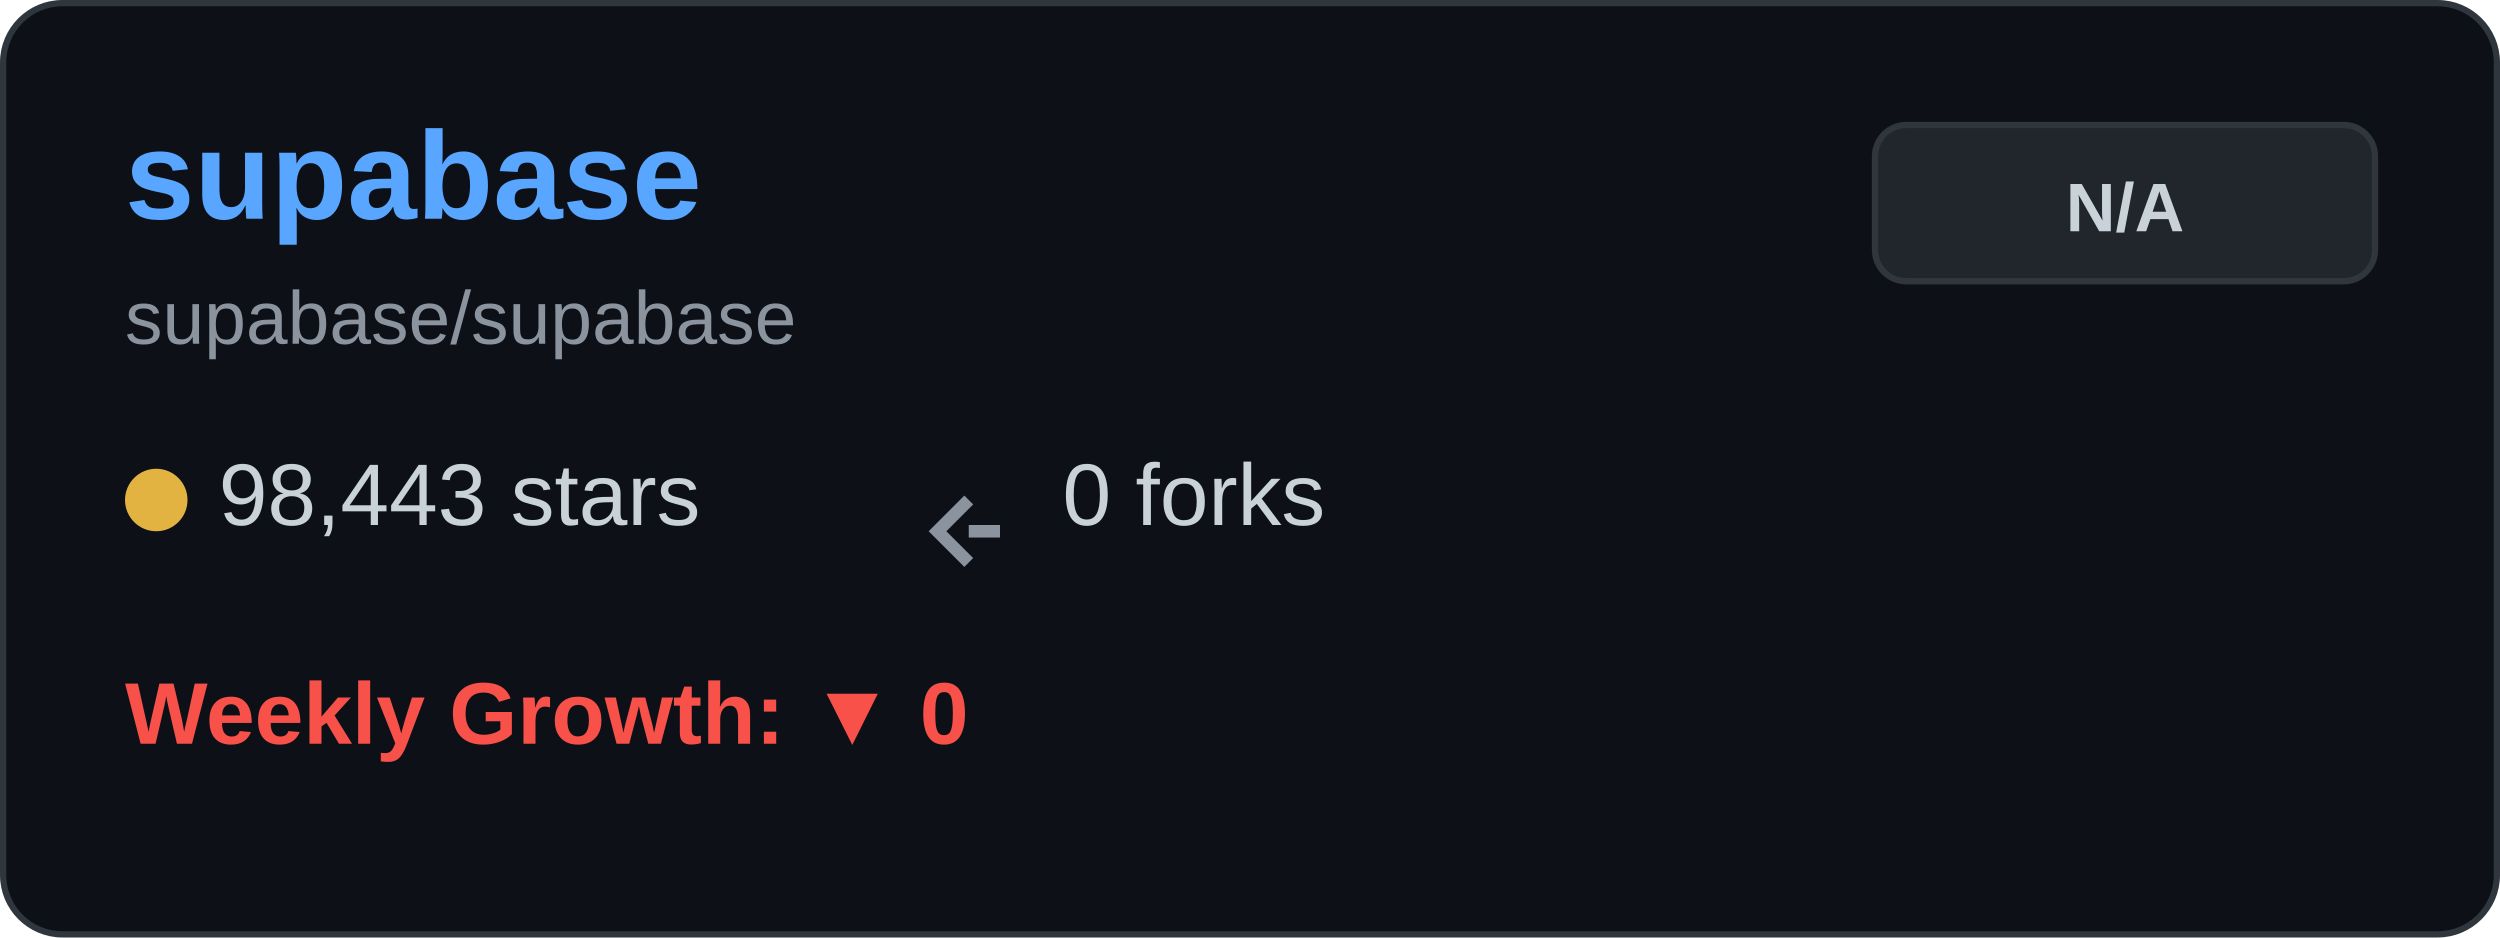
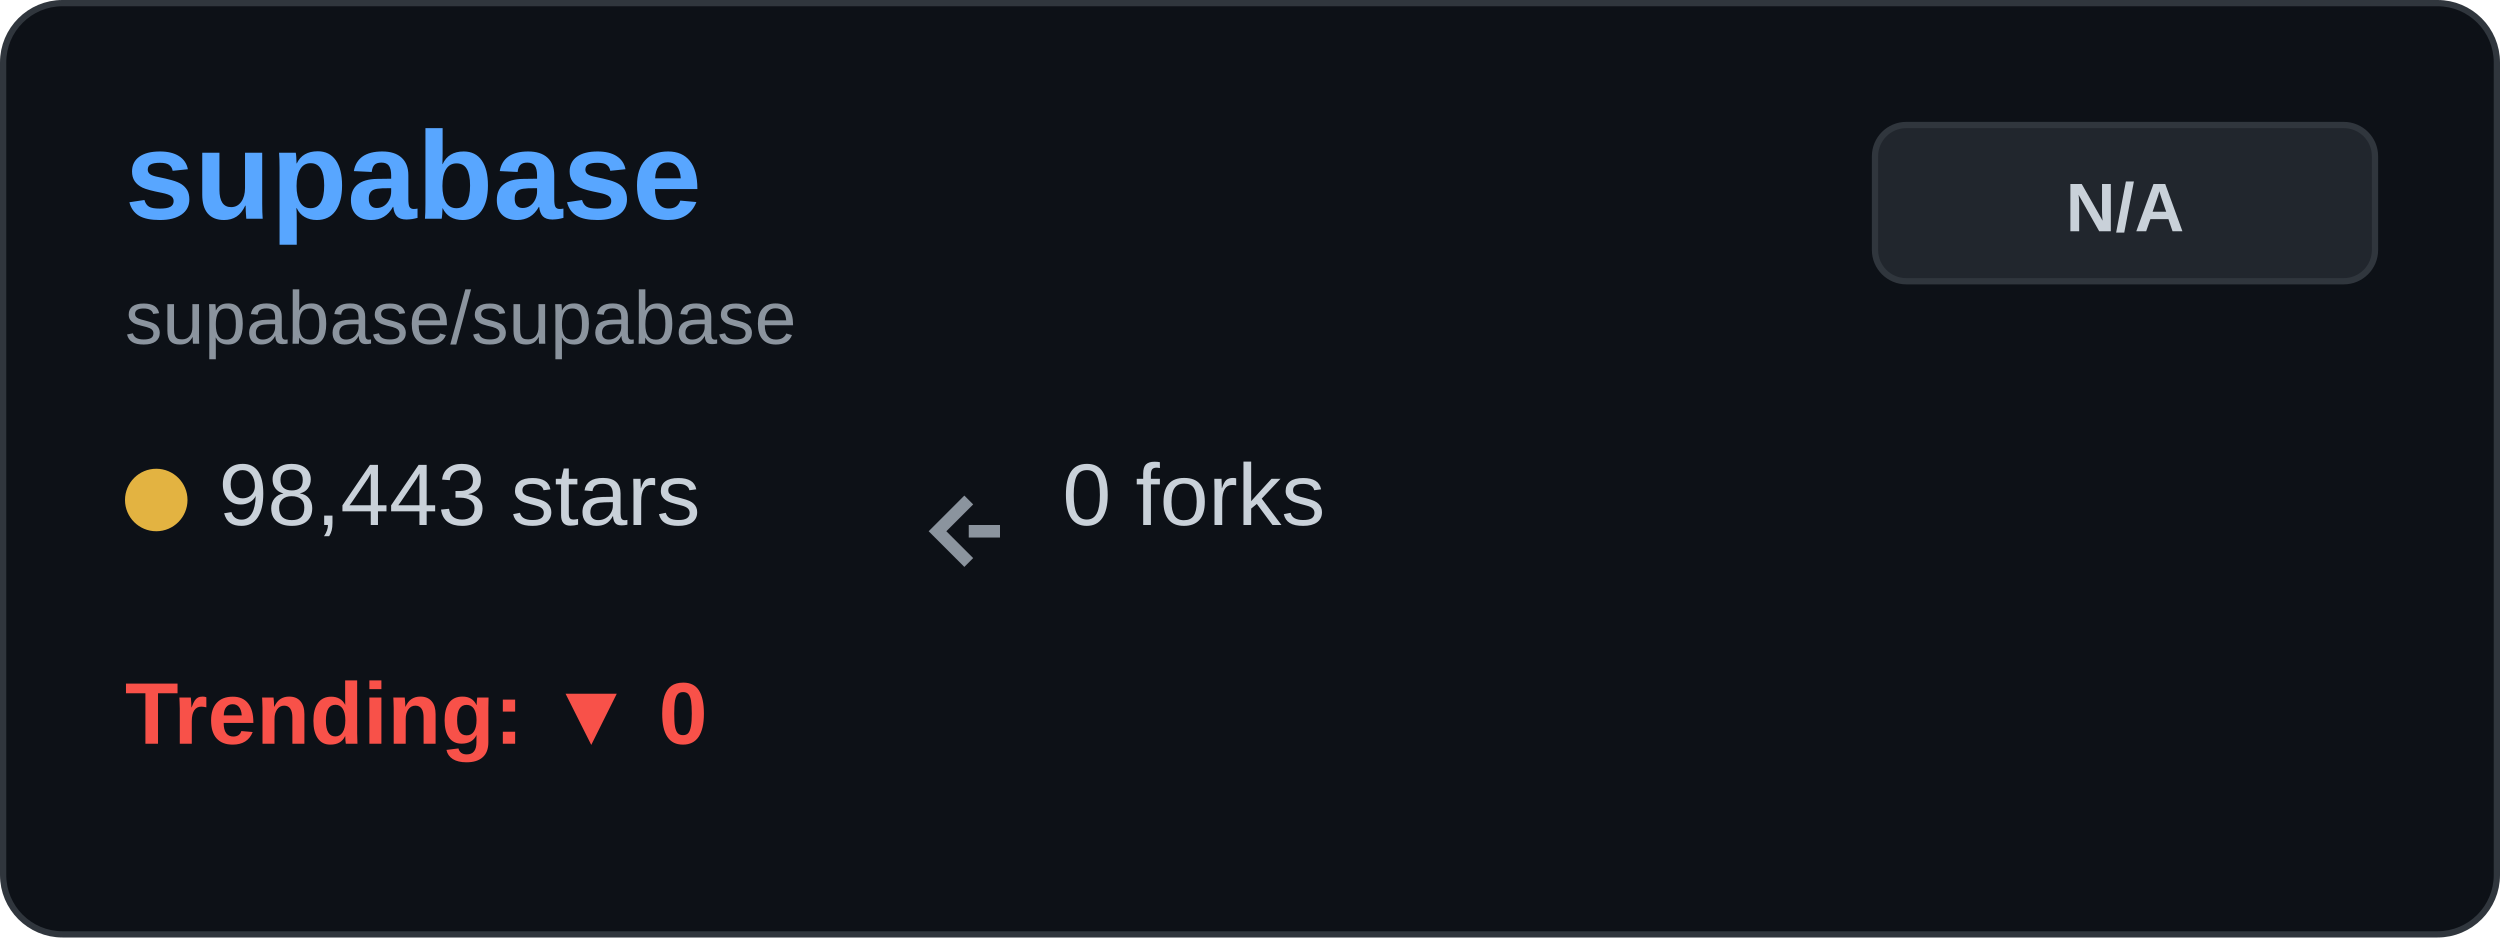
<svg xmlns="http://www.w3.org/2000/svg" width="400" height="150" viewBox="0 0 400 150" fill="none">
  <rect x="0.5" y="0.5" width="399" height="149" rx="9.5" fill="#0d1117" stroke="#30363d" />
  <text x="20" y="35" font-family="Arial, sans-serif" font-size="20" font-weight="bold" fill="#58a6ff">supabase</text>
  <text x="20" y="55" font-family="Arial, sans-serif" font-size="12" fill="#8b949e">supabase/supabase</text>
  <g transform="translate(20, 80)">
    <circle cx="5" cy="0" r="5" fill="#e3b341" />
    <text x="15" y="4" font-family="Arial, sans-serif" font-size="14" fill="#c9d1d9">98,443 stars</text>
  </g>
  <g transform="translate(150, 80)">
    <path d="M5 0 L0 5 L5 10 M5 5 L10 5" stroke="#8b949e" stroke-width="2" fill="none" />
    <text x="20" y="4" font-family="Arial, sans-serif" font-size="14" fill="#c9d1d9">0 forks</text>
  </g>
  <g transform="translate(20, 115)">
-     <text x="0" y="4" font-family="Arial, sans-serif" font-size="14" font-weight="bold" fill="#f85149">Weekly Growth: ▼ 0</text>
+     <text x="0" y="4" font-family="Arial, sans-serif" font-size="14" font-weight="bold" fill="#f85149">Trending: ▼ 0</text>
  </g>
  <rect x="300" y="20" width="80" height="25" rx="5" fill="#21262d" stroke="#30363d" />
  <text x="340" y="37" font-family="Arial, sans-serif" font-size="11" font-weight="bold" fill="#c9d1d9" text-anchor="middle">N/A</text>
</svg>
